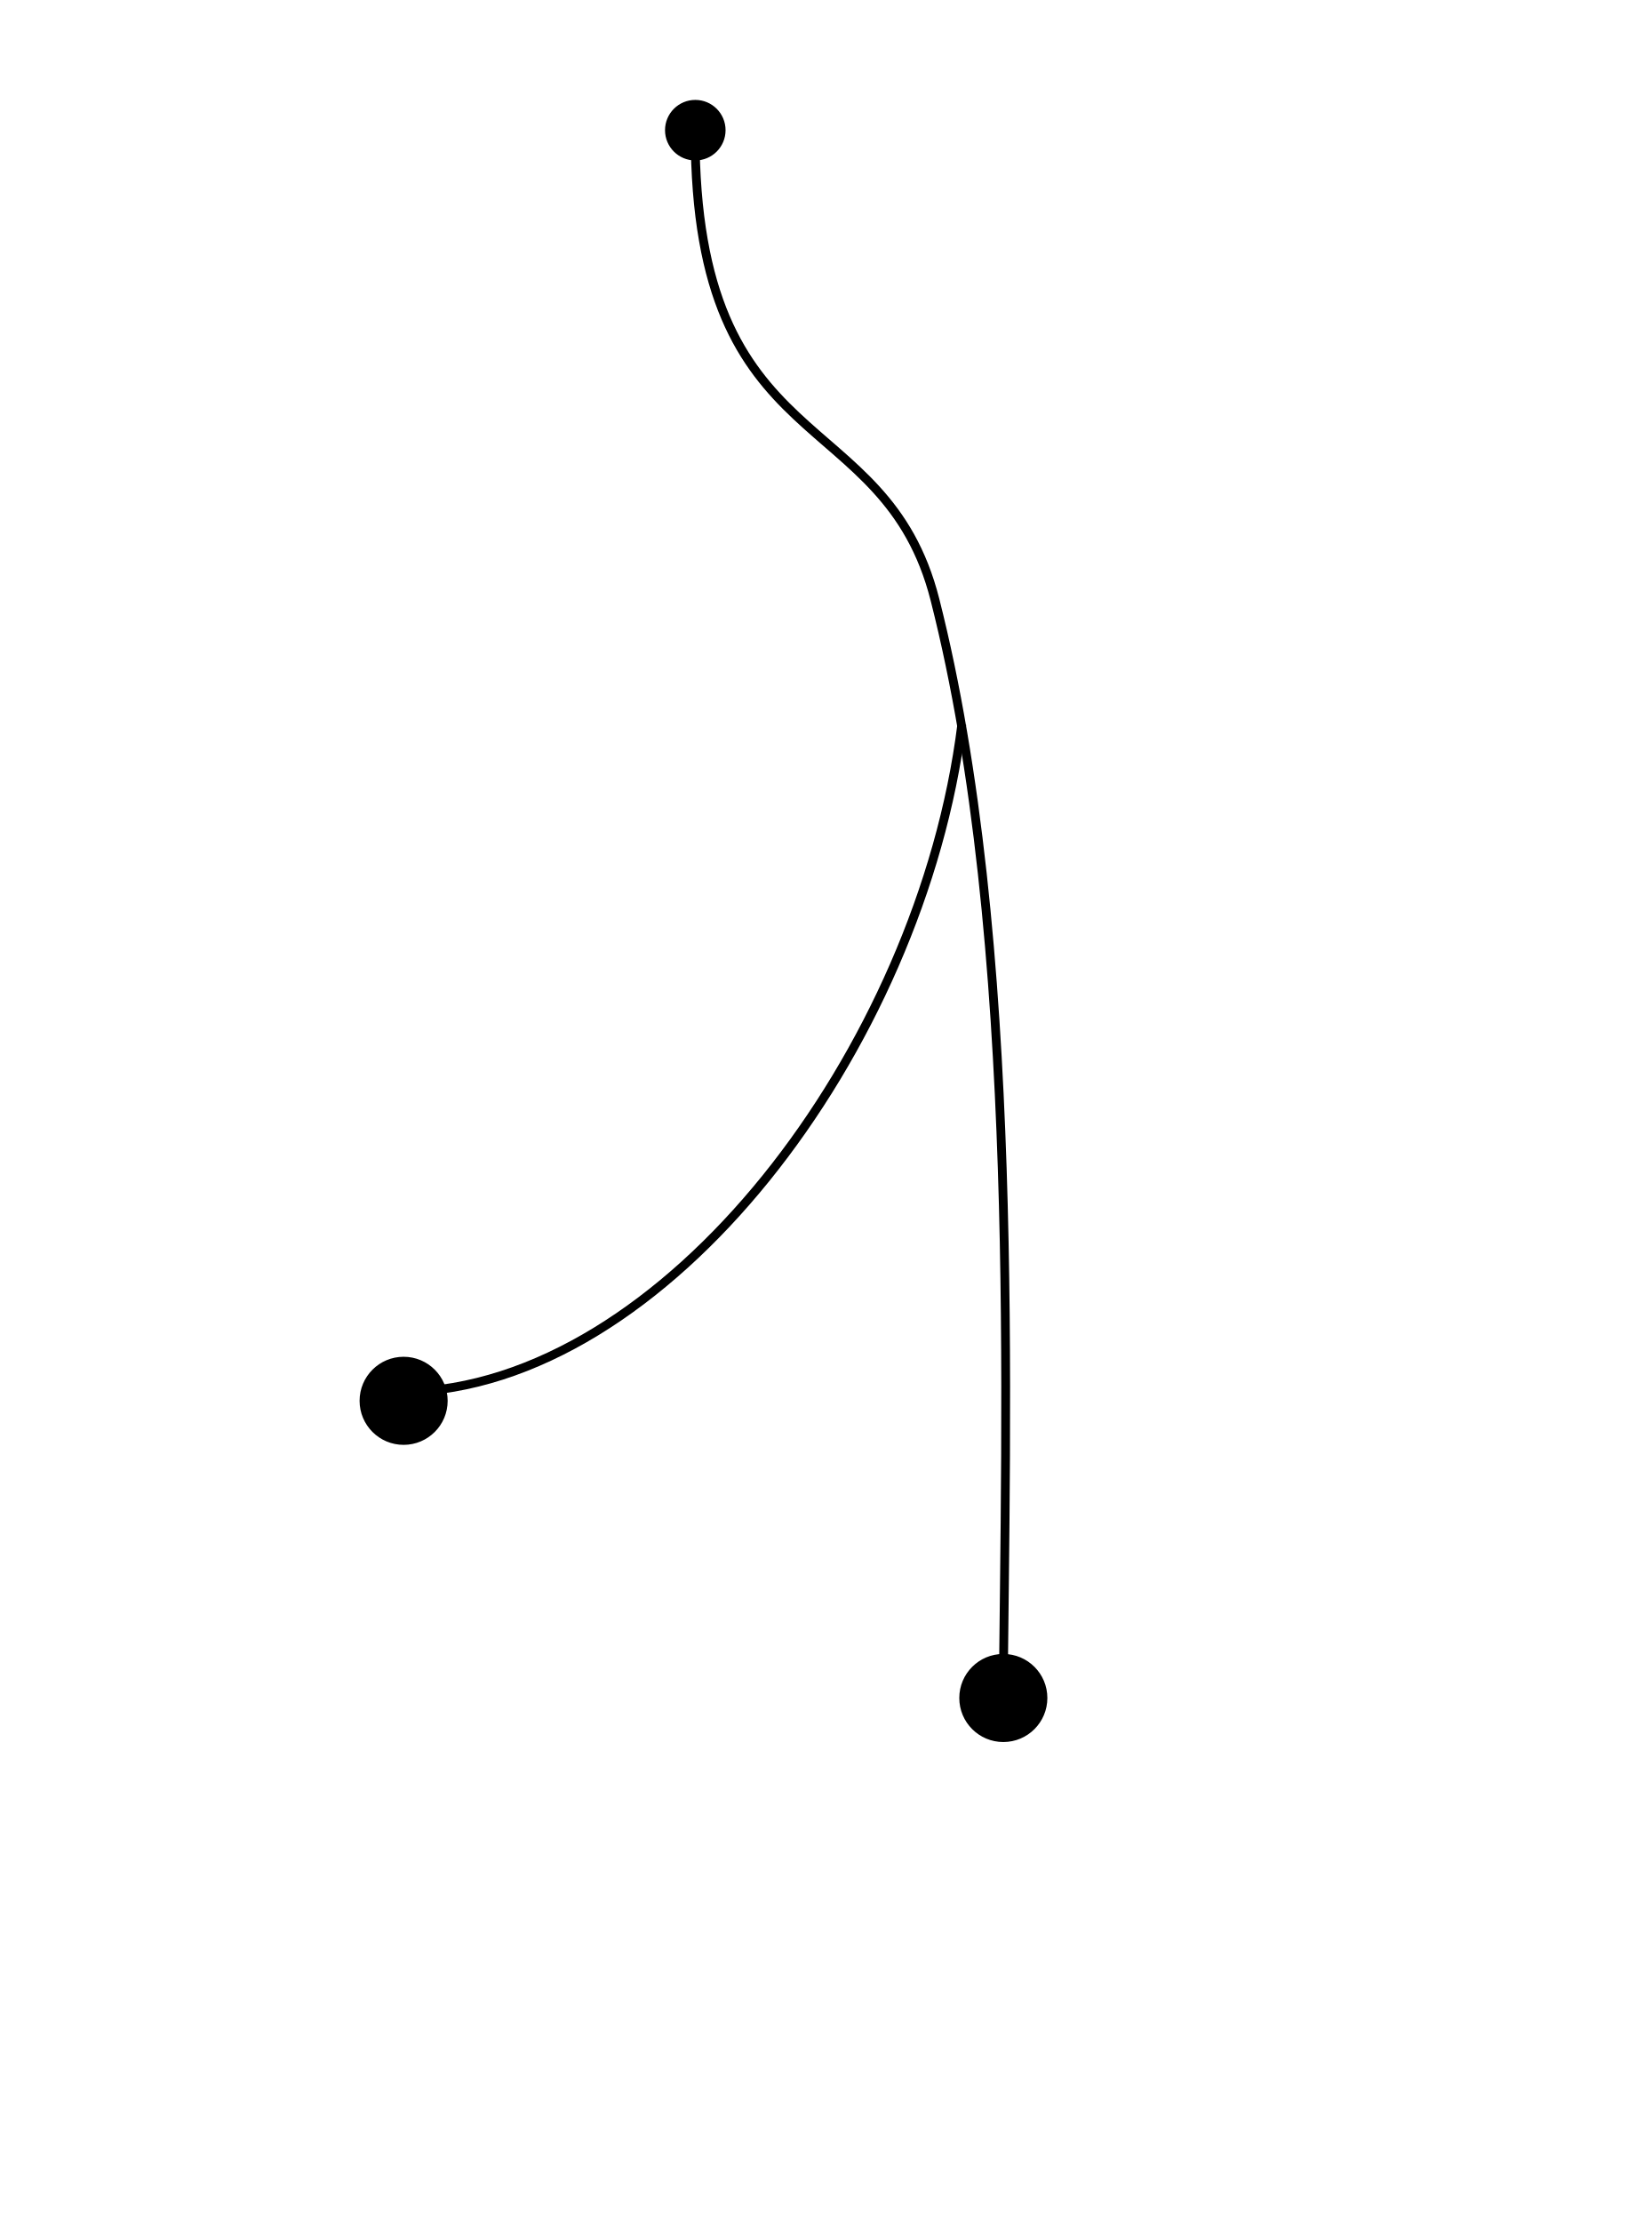
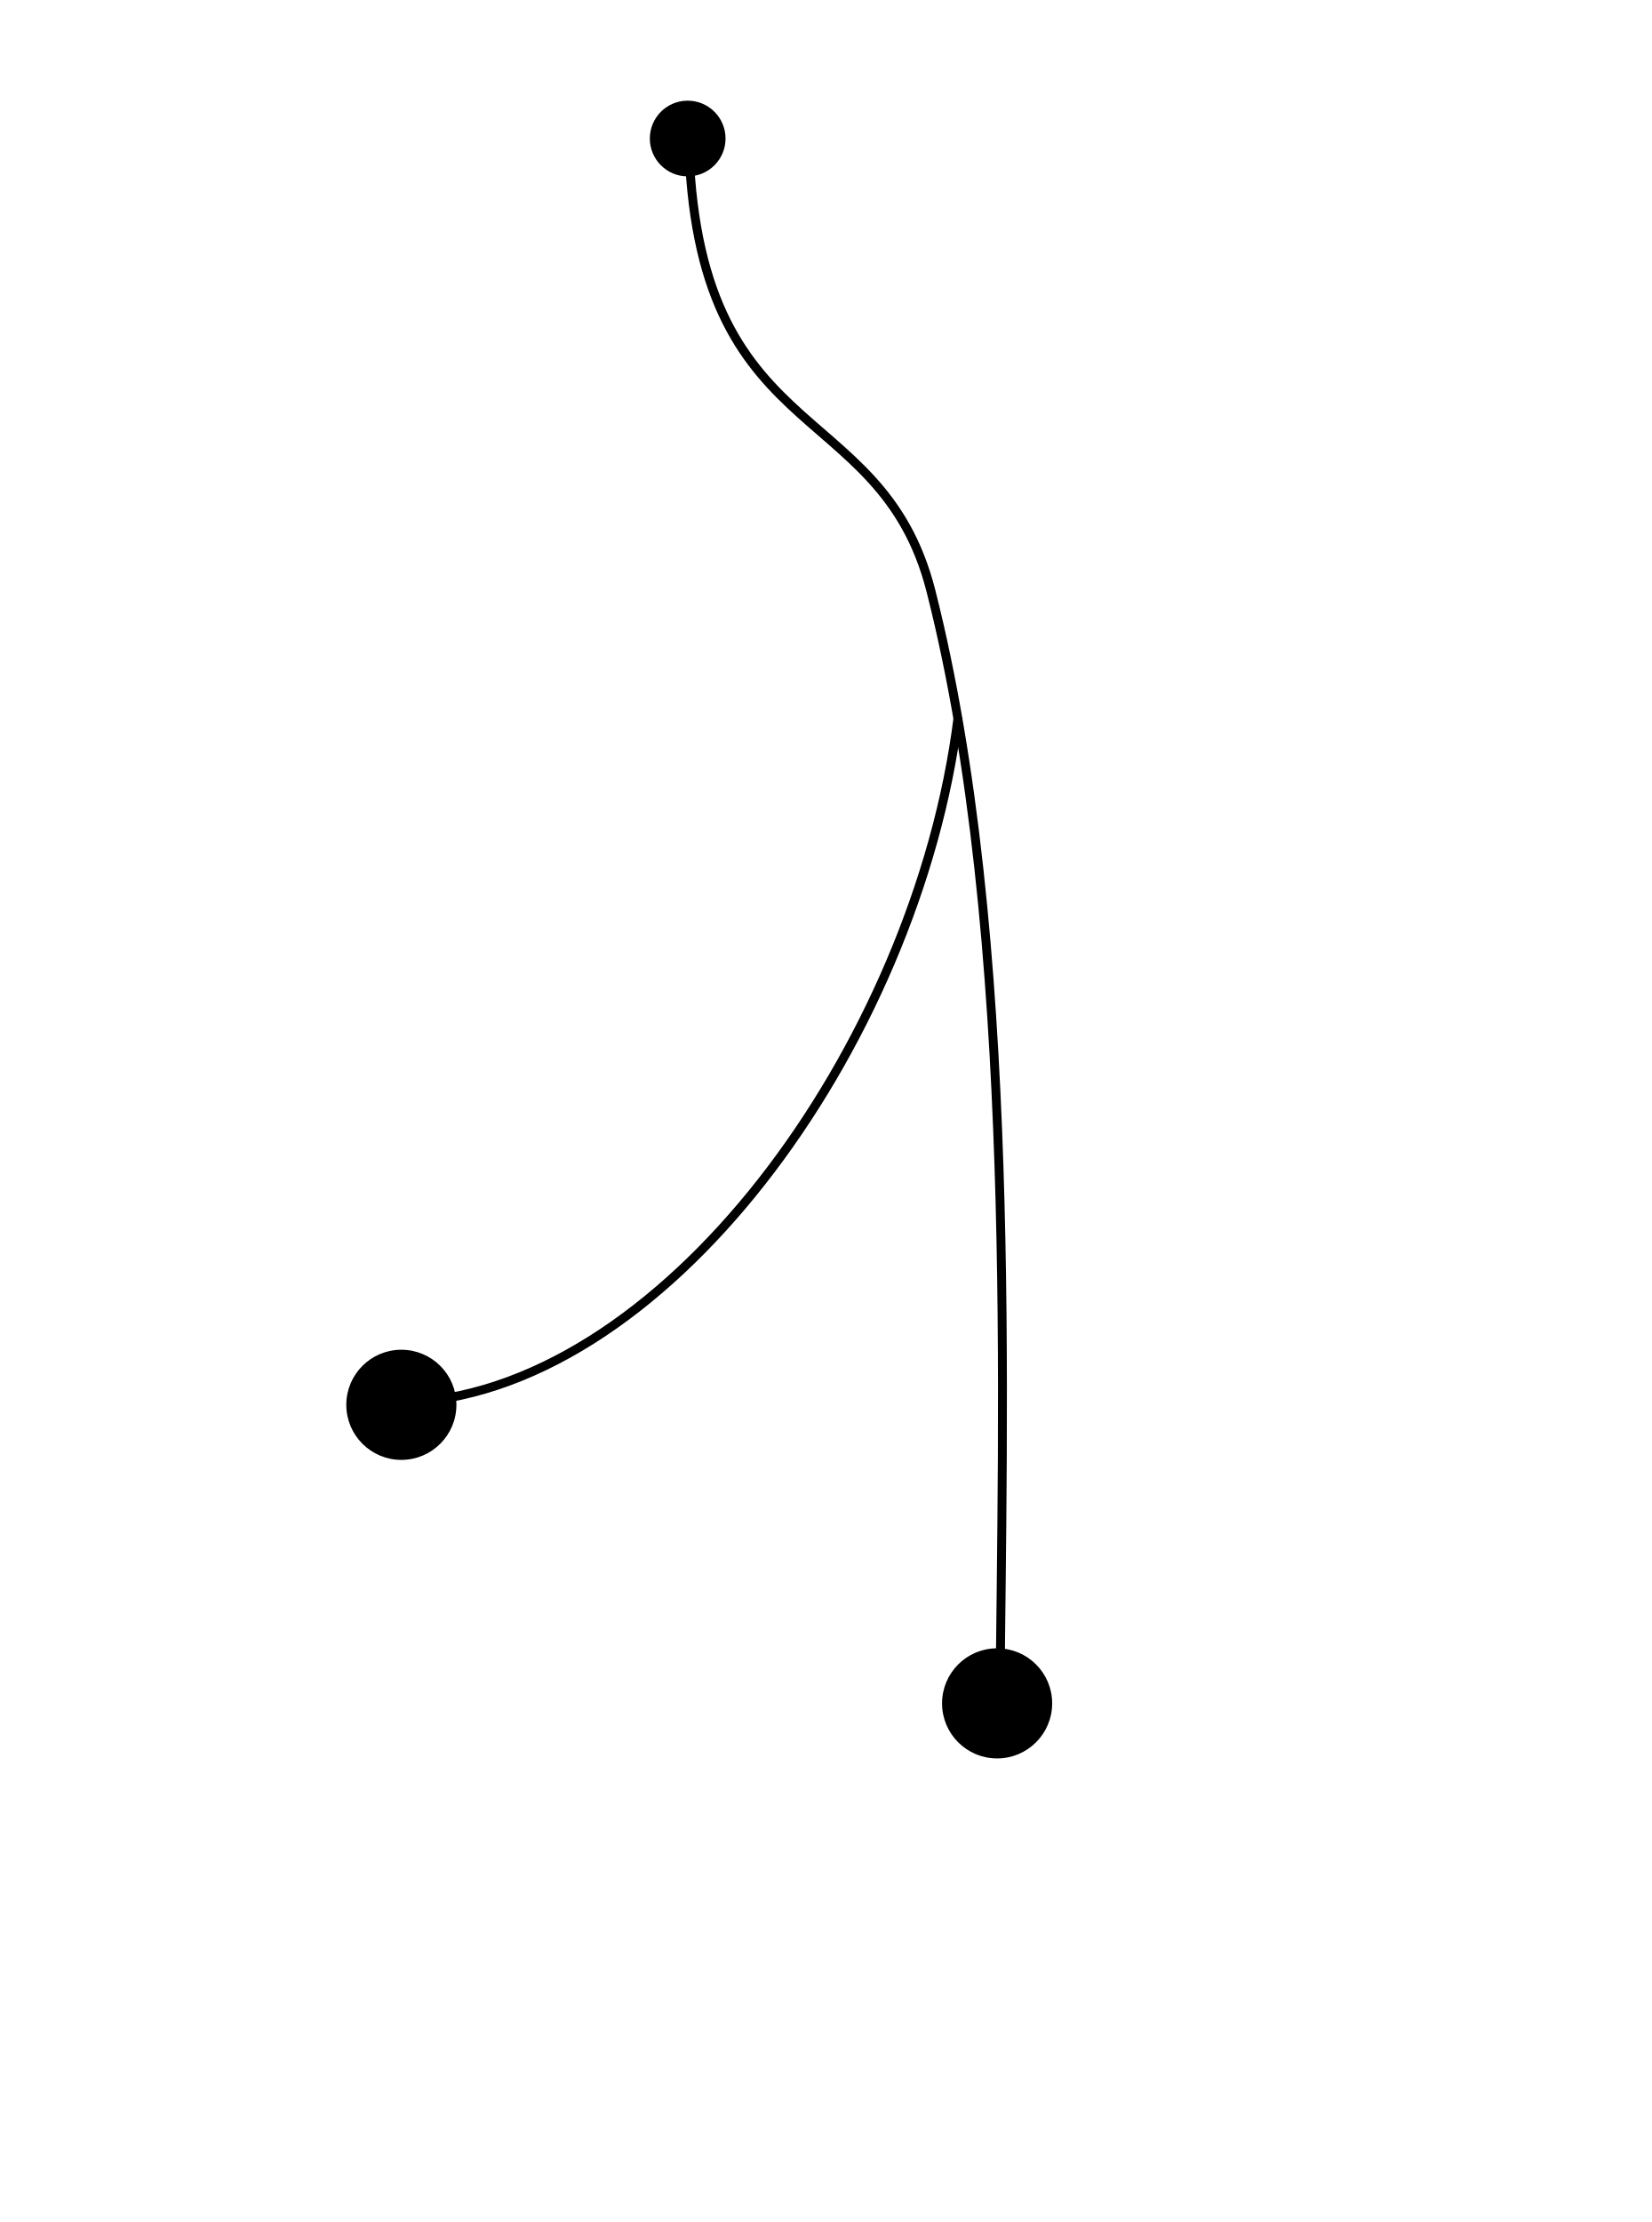
- <svg xmlns="http://www.w3.org/2000/svg" version="1.1" id="svg1" width="1500" height="2018" viewBox="0 0 1500 2018">
+ <svg xmlns="http://www.w3.org/2000/svg" version="1.1" id="svg1" width="1200" height="1614" viewBox="0 0 1200 1614">
  <defs id="defs1" />
  <g id="g1">
-     <path style="fill:none;stroke:#000000;stroke-width:8;stroke-linejoin:round;stroke-dasharray:none;paint-order:markers fill stroke" d="M 367.69,1264.179 C 604.301,1260.155 836.731,953.294 873.659,657.872" id="path4" />
-     <path style="fill:none;stroke:#000000;stroke-width:8;stroke-linejoin:round;paint-order:markers fill stroke;stroke-dasharray:none" d="M 911.195,1552.498 C 913.25,1276.693 927.557,853.055 849.293,544.736 803.513,364.386 631.399,420.43 631.399,121.328" id="path3" />
-     <circle style="fill:#000000;fill-opacity:1;stroke:#000000;stroke-width:2.223;stroke-opacity:1" id="circle1" cx="911.363" cy="1542.098" r="38.888" />
-     <circle style="fill:#000000;fill-opacity:1;stroke:#000000;stroke-width:2.223;stroke-opacity:1" id="path7" cx="366.627" cy="1272.206" r="38.888" />
-     <circle style="fill:#000000;fill-opacity:1;stroke:#000000;stroke-width:1.529;stroke-opacity:1" id="circle2" cx="631.567" cy="118.238" r="26.736" />
+     <path style="fill:none;stroke:#000000;stroke-width:6.469;stroke-linejoin:round;stroke-dasharray:none;paint-order:markers fill stroke" d="M 289.687,1018.876 C 481.031,1015.622 666.194,759.765 696.057,520.861" id="path4" />
+     <path style="fill:none;stroke:#000000;stroke-width:6.469;stroke-linejoin:round;stroke-dasharray:none;paint-order:markers fill stroke" d="M 726.412,1244.334 C 728.074,1021.294 739.644,678.703 676.353,429.37 639.331,283.523 500.144,328.845 500.144,86.965" id="path3" />
+     <circle style="fill:#000000;fill-opacity:1;stroke:#000000;stroke-width:2.223;stroke-opacity:1" id="circle1" cx="724.398" cy="1237.275" r="38.888" />
+     <circle style="fill:#000000;fill-opacity:1;stroke:#000000;stroke-width:2.223;stroke-opacity:1" id="path7" cx="291.579" cy="1020.417" r="38.888" />
+     <circle style="fill:#000000;fill-opacity:1;stroke:#000000;stroke-width:1.529;stroke-opacity:1" id="circle2" cx="499.601" cy="100.619" r="26.736" />
  </g>
</svg>
